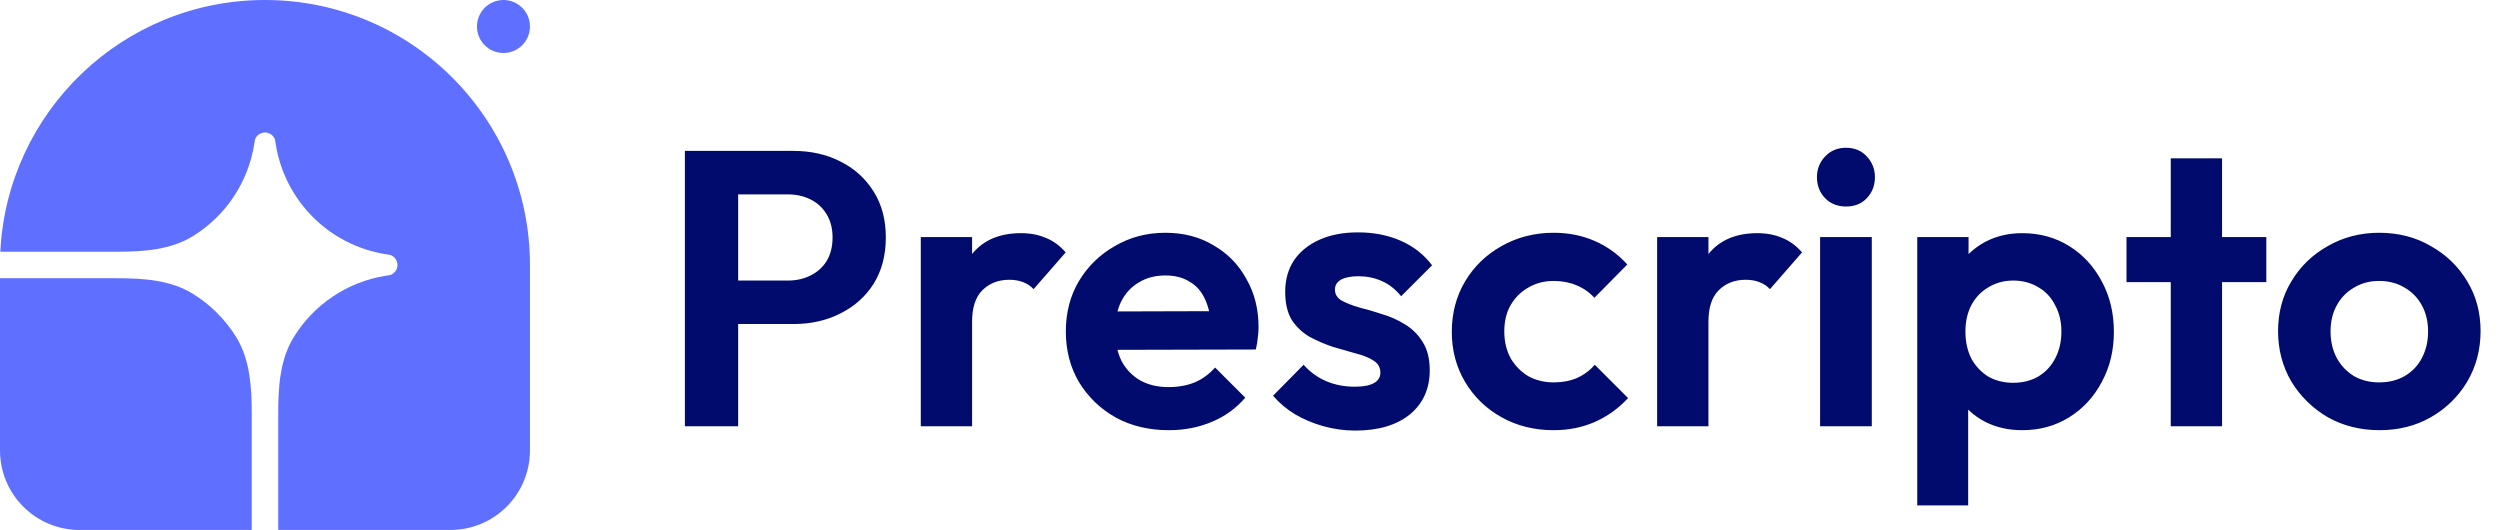
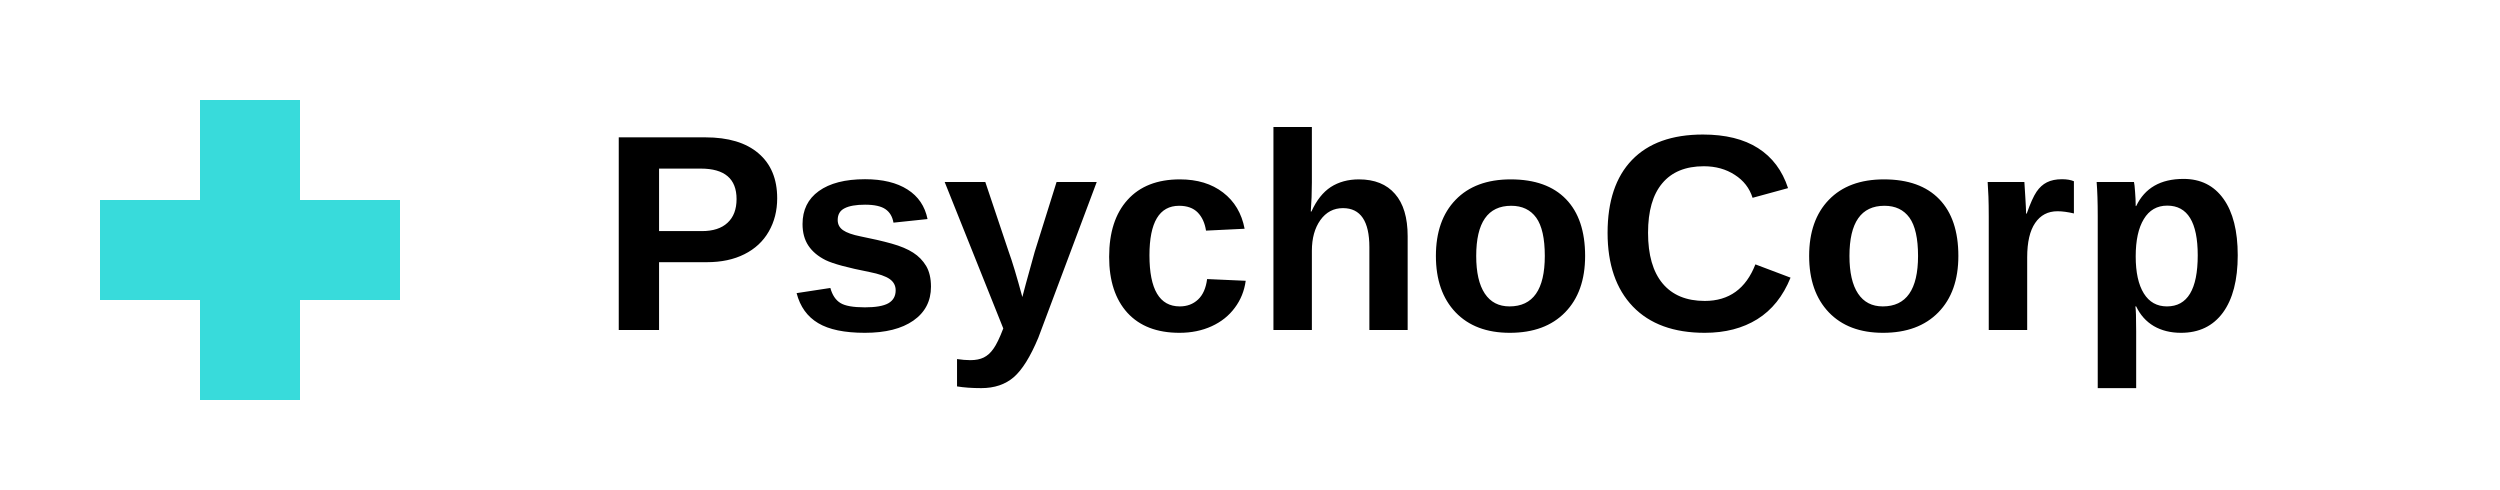
- <svg xmlns="http://www.w3.org/2000/svg" width="217" height="46" viewBox="0 0 217 46" fill="none">
-   <path d="M23 0C35.703 0 46 10.297 46 23V39.1C46 40.93 45.273 42.685 43.979 43.979C42.685 45.273 40.93 46 39.1 46H24.15V35.91C24.15 33.608 24.29 31.223 25.497 29.263C26.362 27.859 27.518 26.657 28.888 25.738C30.258 24.82 31.81 24.208 33.437 23.942L33.878 23.871C34.059 23.808 34.217 23.691 34.328 23.535C34.44 23.379 34.5 23.192 34.5 23C34.5 22.808 34.44 22.621 34.328 22.465C34.217 22.309 34.059 22.192 33.878 22.129L33.437 22.058C31.059 21.67 28.863 20.544 27.159 18.84C25.456 17.137 24.33 14.941 23.942 12.563L23.87 12.122C23.808 11.941 23.691 11.783 23.535 11.671C23.379 11.56 23.192 11.5 23 11.5C22.808 11.5 22.621 11.56 22.465 11.671C22.309 11.783 22.191 11.941 22.129 12.122L22.058 12.563C21.792 14.19 21.18 15.742 20.261 17.111C19.343 18.481 18.141 19.638 16.737 20.502C14.777 21.71 12.392 21.85 10.09 21.85H0.027C0.629 9.682 10.683 0 23 0Z" fill="#5F6FFF" />
-   <path d="M0 24.15H10.09C12.392 24.15 14.777 24.29 16.737 25.498C18.269 26.442 19.558 27.731 20.502 29.263C21.71 31.223 21.85 33.608 21.85 35.91V46H6.9C5.07 46 3.315 45.273 2.021 43.979C0.727 42.685 0 40.93 0 39.1L0 24.15ZM46 2.3C46 2.91 45.758 3.495 45.326 3.926C44.895 4.358 44.31 4.6 43.7 4.6C43.09 4.6 42.505 4.358 42.074 3.926C41.642 3.495 41.4 2.91 41.4 2.3C41.4 1.69 41.642 1.105 42.074 0.674C42.505 0.242 43.09 0 43.7 0C44.31 0 44.895 0.242 45.326 0.674C45.758 1.105 46 1.69 46 2.3Z" fill="#5F6FFF" />
-   <path d="M62.848 28.126V24.352H68.39C69.115 24.352 69.773 24.205 70.362 23.91C70.951 23.615 71.416 23.196 71.756 22.652C72.096 22.085 72.266 21.405 72.266 20.612C72.266 19.841 72.096 19.173 71.756 18.606C71.416 18.039 70.951 17.609 70.362 17.314C69.773 17.019 69.115 16.872 68.39 16.872H62.848V13.098H68.866C70.385 13.098 71.745 13.404 72.946 14.016C74.17 14.628 75.133 15.501 75.836 16.634C76.539 17.745 76.89 19.071 76.89 20.612C76.89 22.153 76.539 23.491 75.836 24.624C75.133 25.735 74.17 26.596 72.946 27.208C71.745 27.82 70.385 28.126 68.866 28.126H62.848ZM59.448 37V13.098H64.072V37H59.448ZM79.923 37V20.578H84.377V37H79.923ZM84.377 27.922L82.643 26.766C82.847 24.749 83.436 23.162 84.411 22.006C85.386 20.827 86.791 20.238 88.627 20.238C89.421 20.238 90.135 20.374 90.769 20.646C91.404 20.895 91.982 21.315 92.503 21.904L89.715 25.1C89.466 24.828 89.16 24.624 88.797 24.488C88.457 24.352 88.061 24.284 87.607 24.284C86.655 24.284 85.873 24.59 85.261 25.202C84.672 25.791 84.377 26.698 84.377 27.922ZM101.457 37.34C99.734 37.34 98.204 36.977 96.867 36.252C95.529 35.504 94.464 34.484 93.671 33.192C92.9 31.9 92.515 30.427 92.515 28.772C92.515 27.14 92.889 25.689 93.637 24.42C94.407 23.128 95.45 22.108 96.765 21.36C98.079 20.589 99.541 20.204 101.151 20.204C102.738 20.204 104.132 20.567 105.333 21.292C106.557 21.995 107.509 22.969 108.189 24.216C108.892 25.44 109.243 26.834 109.243 28.398C109.243 28.693 109.22 28.999 109.175 29.316C109.152 29.611 109.096 29.951 109.005 30.336L95.201 30.37V27.038L106.931 27.004L105.129 28.398C105.084 27.423 104.902 26.607 104.585 25.95C104.29 25.293 103.848 24.794 103.259 24.454C102.692 24.091 101.99 23.91 101.151 23.91C100.267 23.91 99.496 24.114 98.839 24.522C98.181 24.907 97.671 25.463 97.309 26.188C96.969 26.891 96.799 27.729 96.799 28.704C96.799 29.701 96.98 30.574 97.343 31.322C97.728 32.047 98.272 32.614 98.975 33.022C99.677 33.407 100.494 33.6 101.423 33.6C102.262 33.6 103.021 33.464 103.701 33.192C104.381 32.897 104.97 32.467 105.469 31.9L108.087 34.518C107.294 35.447 106.319 36.15 105.163 36.626C104.03 37.102 102.794 37.34 101.457 37.34ZM117.641 37.374C116.712 37.374 115.794 37.249 114.887 37C114.003 36.751 113.187 36.411 112.439 35.98C111.691 35.527 111.045 34.983 110.501 34.348L113.153 31.662C113.72 32.297 114.377 32.773 115.125 33.09C115.873 33.407 116.701 33.566 117.607 33.566C118.333 33.566 118.877 33.464 119.239 33.26C119.625 33.056 119.817 32.75 119.817 32.342C119.817 31.889 119.613 31.537 119.205 31.288C118.82 31.039 118.31 30.835 117.675 30.676C117.041 30.495 116.372 30.302 115.669 30.098C114.989 29.871 114.332 29.588 113.697 29.248C113.063 28.885 112.541 28.398 112.133 27.786C111.748 27.151 111.555 26.335 111.555 25.338C111.555 24.295 111.805 23.389 112.303 22.618C112.825 21.847 113.561 21.247 114.513 20.816C115.465 20.385 116.587 20.17 117.879 20.17C119.239 20.17 120.463 20.408 121.551 20.884C122.662 21.36 123.58 22.074 124.305 23.026L121.619 25.712C121.121 25.1 120.554 24.658 119.919 24.386C119.307 24.114 118.639 23.978 117.913 23.978C117.256 23.978 116.746 24.08 116.383 24.284C116.043 24.488 115.873 24.771 115.873 25.134C115.873 25.542 116.066 25.859 116.451 26.086C116.859 26.313 117.381 26.517 118.015 26.698C118.65 26.857 119.307 27.049 119.987 27.276C120.69 27.48 121.347 27.775 121.959 28.16C122.594 28.545 123.104 29.055 123.489 29.69C123.897 30.325 124.101 31.141 124.101 32.138C124.101 33.747 123.523 35.028 122.367 35.98C121.211 36.909 119.636 37.374 117.641 37.374ZM134.857 37.34C133.179 37.34 131.672 36.966 130.335 36.218C128.997 35.47 127.943 34.45 127.173 33.158C126.402 31.866 126.017 30.415 126.017 28.806C126.017 27.174 126.402 25.712 127.173 24.42C127.943 23.128 128.997 22.108 130.335 21.36C131.695 20.589 133.202 20.204 134.857 20.204C136.149 20.204 137.339 20.442 138.427 20.918C139.515 21.394 140.455 22.074 141.249 22.958L138.393 25.848C137.962 25.372 137.441 25.009 136.829 24.76C136.239 24.511 135.582 24.386 134.857 24.386C134.041 24.386 133.304 24.579 132.647 24.964C132.012 25.327 131.502 25.837 131.117 26.494C130.754 27.129 130.573 27.888 130.573 28.772C130.573 29.633 130.754 30.404 131.117 31.084C131.502 31.741 132.012 32.263 132.647 32.648C133.304 33.011 134.041 33.192 134.857 33.192C135.605 33.192 136.273 33.067 136.863 32.818C137.475 32.546 137.996 32.161 138.427 31.662L141.317 34.552C140.478 35.459 139.515 36.15 138.427 36.626C137.339 37.102 136.149 37.34 134.857 37.34ZM143.839 37V20.578H148.293V37H143.839ZM148.293 27.922L146.559 26.766C146.763 24.749 147.353 23.162 148.327 22.006C149.302 20.827 150.707 20.238 152.543 20.238C153.337 20.238 154.051 20.374 154.685 20.646C155.32 20.895 155.898 21.315 156.419 21.904L153.631 25.1C153.382 24.828 153.076 24.624 152.713 24.488C152.373 24.352 151.977 24.284 151.523 24.284C150.571 24.284 149.789 24.59 149.177 25.202C148.588 25.791 148.293 26.698 148.293 27.922ZM157.984 37V20.578H162.472V37H157.984ZM160.228 17.926C159.502 17.926 158.902 17.688 158.426 17.212C157.95 16.713 157.712 16.101 157.712 15.376C157.712 14.673 157.95 14.073 158.426 13.574C158.902 13.075 159.502 12.826 160.228 12.826C160.976 12.826 161.576 13.075 162.03 13.574C162.506 14.073 162.744 14.673 162.744 15.376C162.744 16.101 162.506 16.713 162.03 17.212C161.576 17.688 160.976 17.926 160.228 17.926ZM175.529 37.34C174.351 37.34 173.285 37.102 172.333 36.626C171.381 36.127 170.622 35.459 170.055 34.62C169.489 33.781 169.183 32.818 169.137 31.73V25.916C169.183 24.828 169.489 23.865 170.055 23.026C170.645 22.165 171.404 21.485 172.333 20.986C173.285 20.487 174.351 20.238 175.529 20.238C177.048 20.238 178.408 20.612 179.609 21.36C180.811 22.108 181.751 23.128 182.431 24.42C183.134 25.712 183.485 27.174 183.485 28.806C183.485 30.415 183.134 31.866 182.431 33.158C181.751 34.45 180.811 35.47 179.609 36.218C178.408 36.966 177.048 37.34 175.529 37.34ZM174.747 33.226C175.563 33.226 176.289 33.045 176.923 32.682C177.558 32.297 178.045 31.775 178.385 31.118C178.748 30.438 178.929 29.656 178.929 28.772C178.929 27.911 178.748 27.151 178.385 26.494C178.045 25.814 177.558 25.293 176.923 24.93C176.289 24.545 175.563 24.352 174.747 24.352C173.954 24.352 173.24 24.545 172.605 24.93C171.971 25.293 171.472 25.814 171.109 26.494C170.769 27.151 170.599 27.911 170.599 28.772C170.599 29.656 170.769 30.438 171.109 31.118C171.472 31.775 171.959 32.297 172.571 32.682C173.206 33.045 173.931 33.226 174.747 33.226ZM166.417 43.868V20.578H170.871V24.896L170.123 28.874L170.837 32.852V43.868H166.417ZM188.421 37V13.744H192.875V37H188.421ZM184.579 24.488V20.578H196.717V24.488H184.579ZM206.542 37.34C204.887 37.34 203.391 36.966 202.054 36.218C200.739 35.447 199.685 34.416 198.892 33.124C198.121 31.809 197.736 30.347 197.736 28.738C197.736 27.129 198.121 25.689 198.892 24.42C199.662 23.128 200.716 22.108 202.054 21.36C203.391 20.589 204.876 20.204 206.508 20.204C208.185 20.204 209.681 20.589 210.996 21.36C212.333 22.108 213.387 23.128 214.158 24.42C214.928 25.689 215.314 27.129 215.314 28.738C215.314 30.347 214.928 31.809 214.158 33.124C213.387 34.416 212.333 35.447 210.996 36.218C209.681 36.966 208.196 37.34 206.542 37.34ZM206.508 33.192C207.346 33.192 208.083 33.011 208.718 32.648C209.375 32.263 209.874 31.741 210.214 31.084C210.576 30.404 210.758 29.633 210.758 28.772C210.758 27.911 210.576 27.151 210.214 26.494C209.851 25.837 209.352 25.327 208.718 24.964C208.083 24.579 207.346 24.386 206.508 24.386C205.692 24.386 204.966 24.579 204.332 24.964C203.697 25.327 203.198 25.837 202.836 26.494C202.473 27.151 202.292 27.911 202.292 28.772C202.292 29.633 202.473 30.404 202.836 31.084C203.198 31.741 203.697 32.263 204.332 32.648C204.966 33.011 205.692 33.192 206.508 33.192Z" fill="#000B6D" />
+ <svg xmlns="http://www.w3.org/2000/svg" width="250" height="49" viewBox="0 0 250 49" fill="none">
+   <rect x="20" y="10" width="10" height="30" fill="#38dbdb" />
+   <rect x="10" y="20" width="30" height="10" fill="#38dbdb" />
+   <text x="60" y="33" font-family="Arial, Helvetica, sans-serif" font-size="28" font-weight="bold" fill="#000000">PsychoCorp</text>
</svg>
